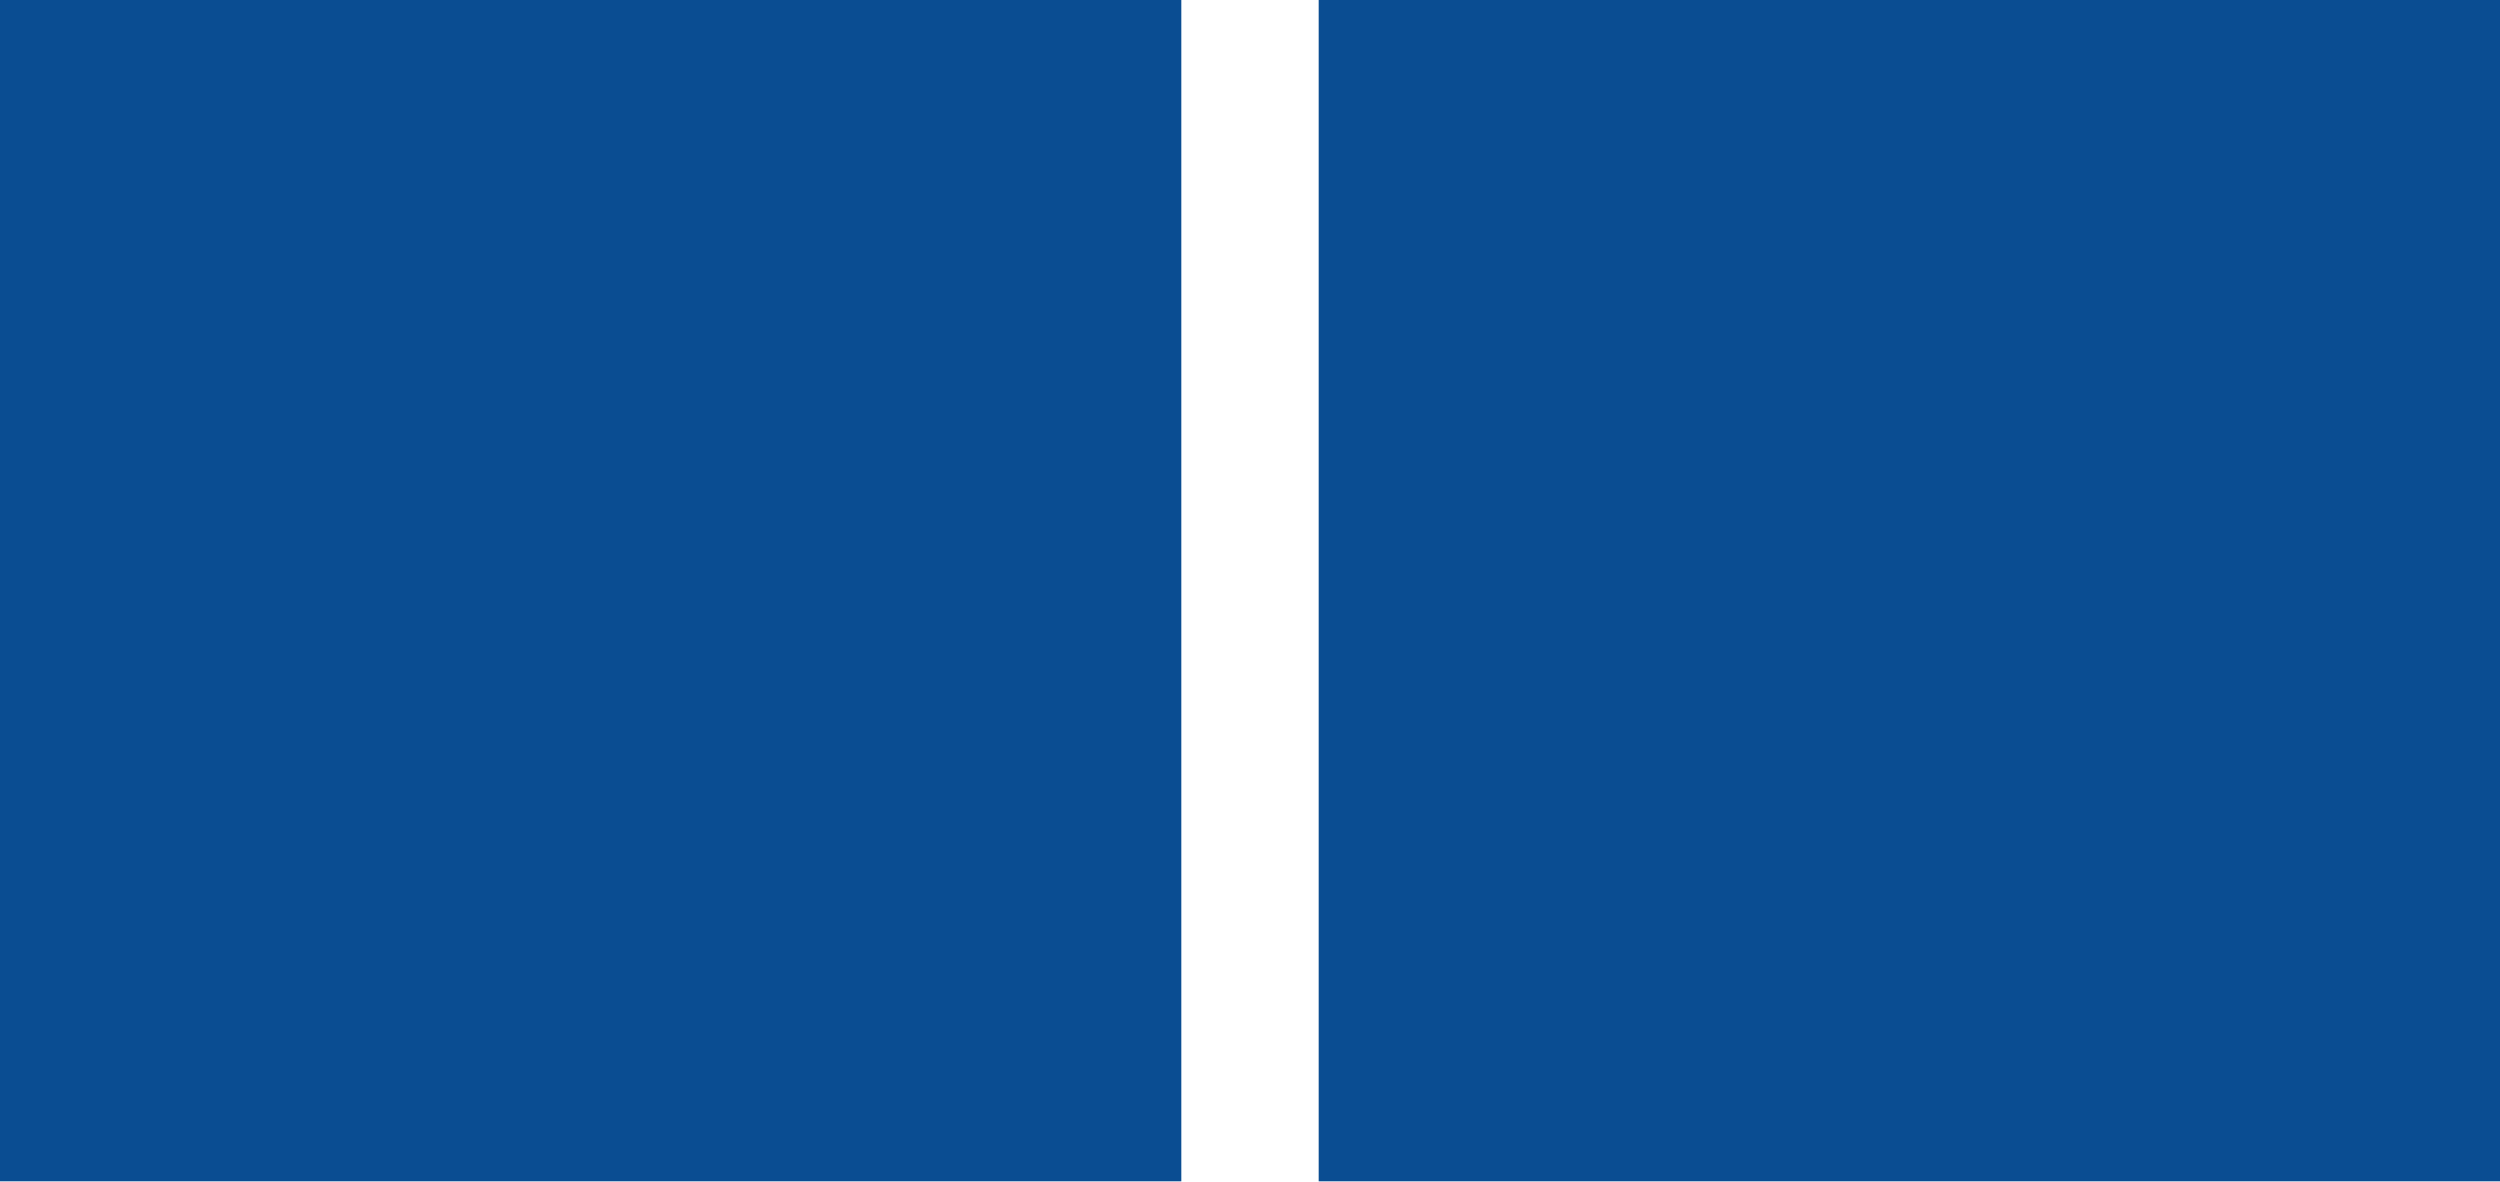
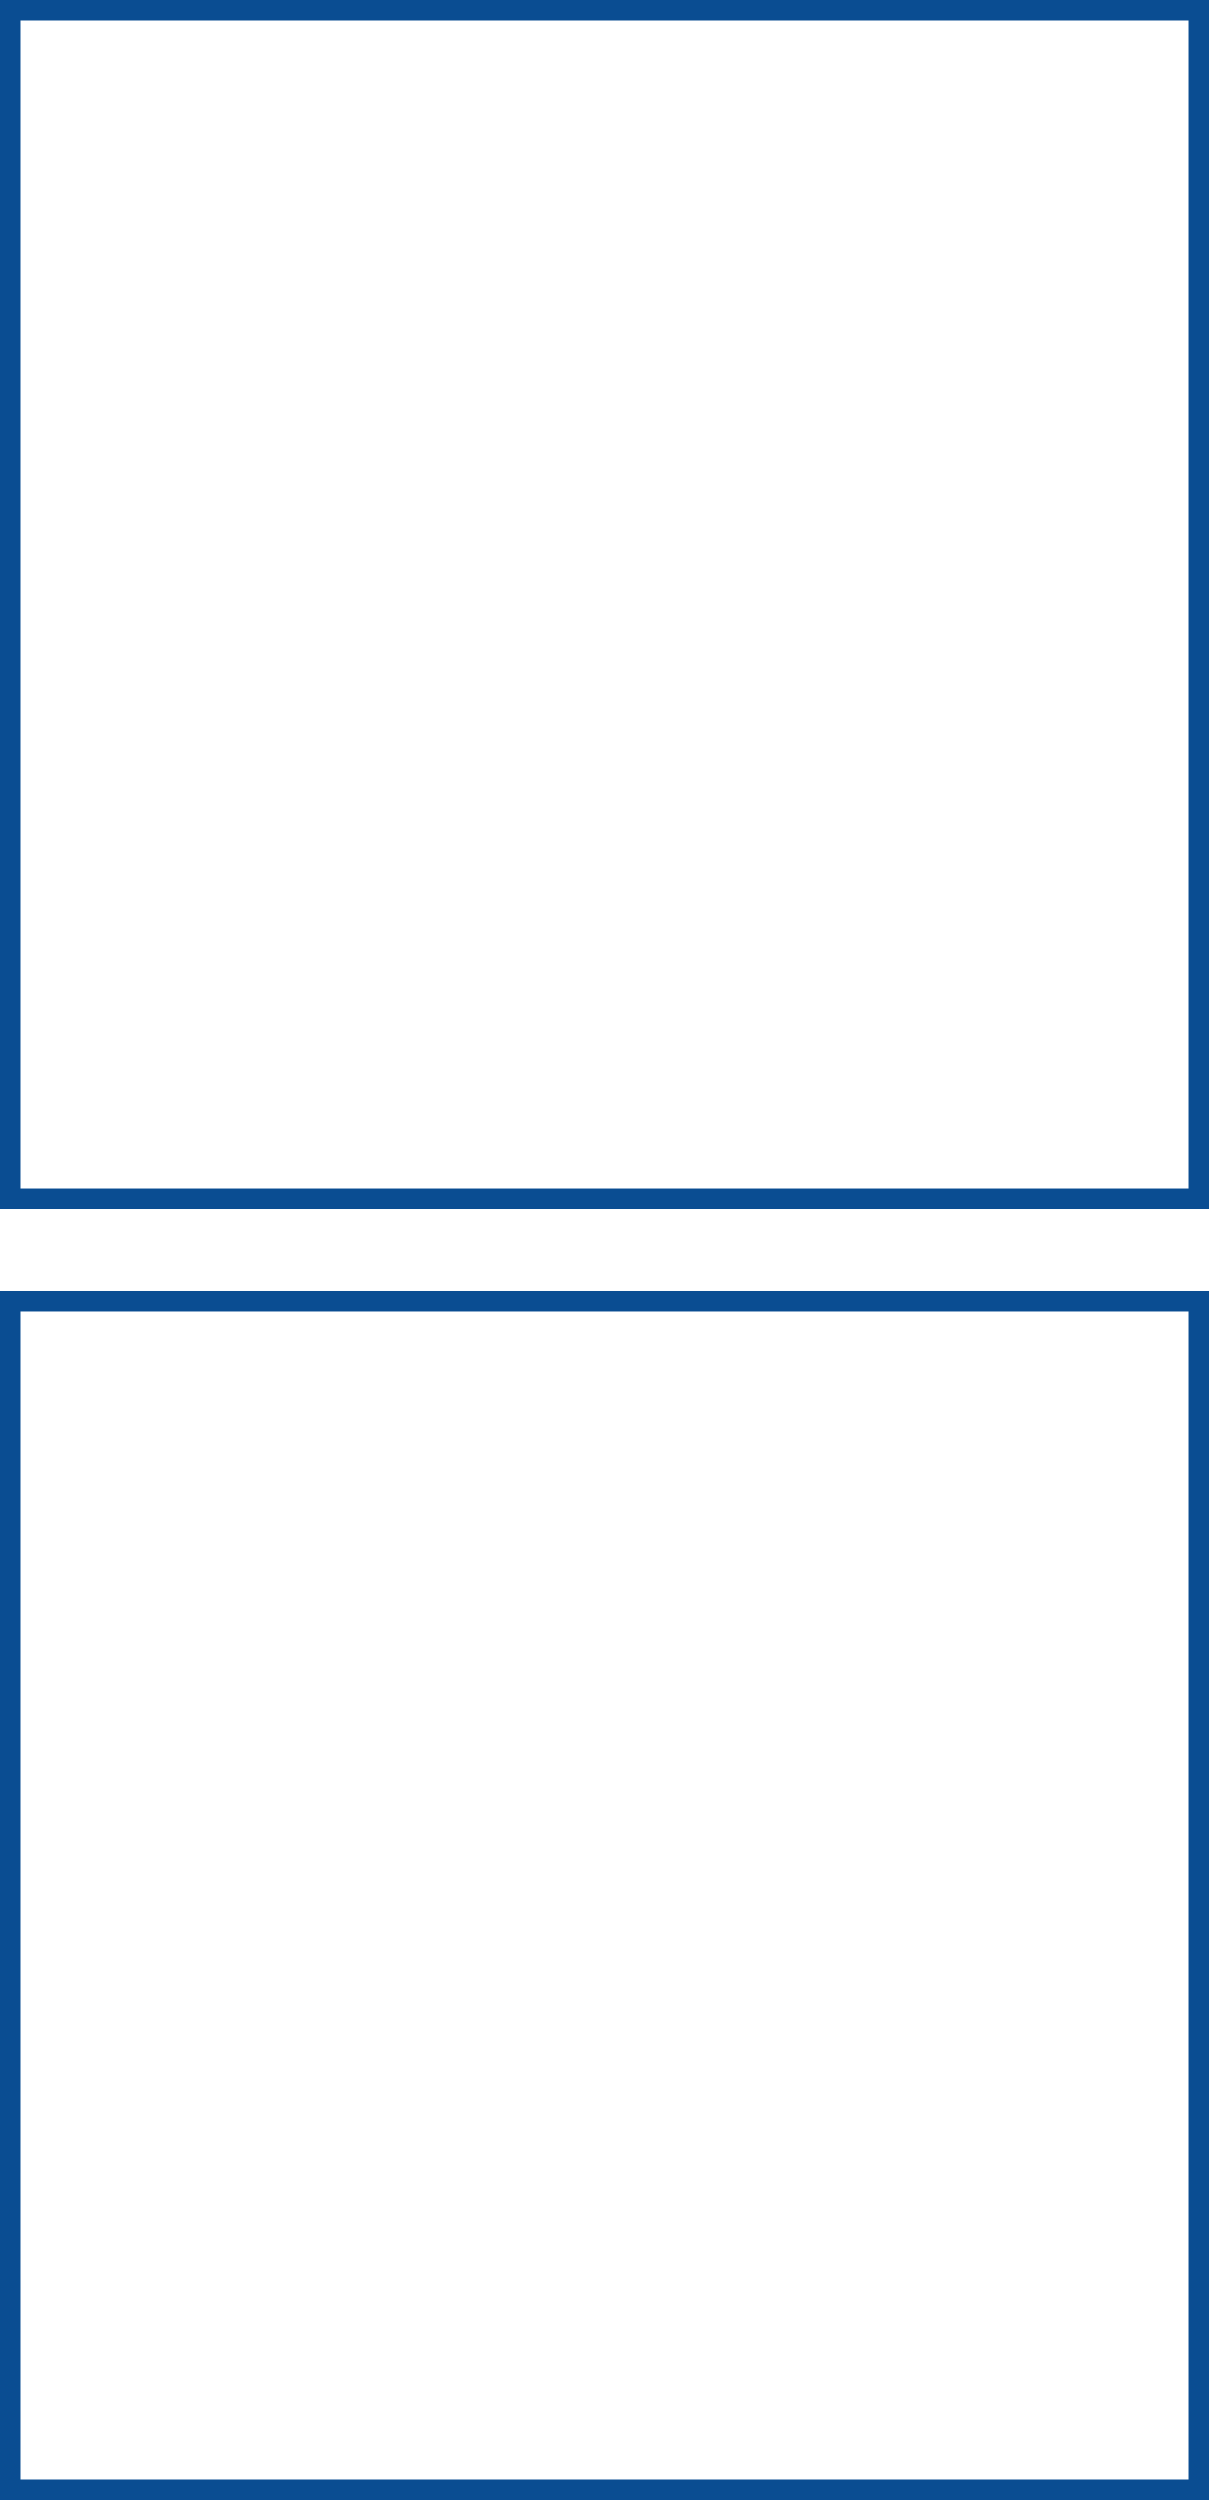
- <svg xmlns="http://www.w3.org/2000/svg" width="91" height="43" viewBox="0 0 91 43" fill="none">
-   <rect width="43" height="43" fill="#0A4D92" />
-   <rect x="48" width="43" height="43" fill="#0A4D92" />
+ <svg xmlns="http://www.w3.org/2000/svg" width="59" height="122" viewBox="0 0 59 122" fill="none">
+   <rect x="0.5" y="0.5" width="58" height="58" stroke="#0A4D92" />
+   <rect x="0.5" y="63.5" width="58" height="58" stroke="#0A4D92" />
</svg>
